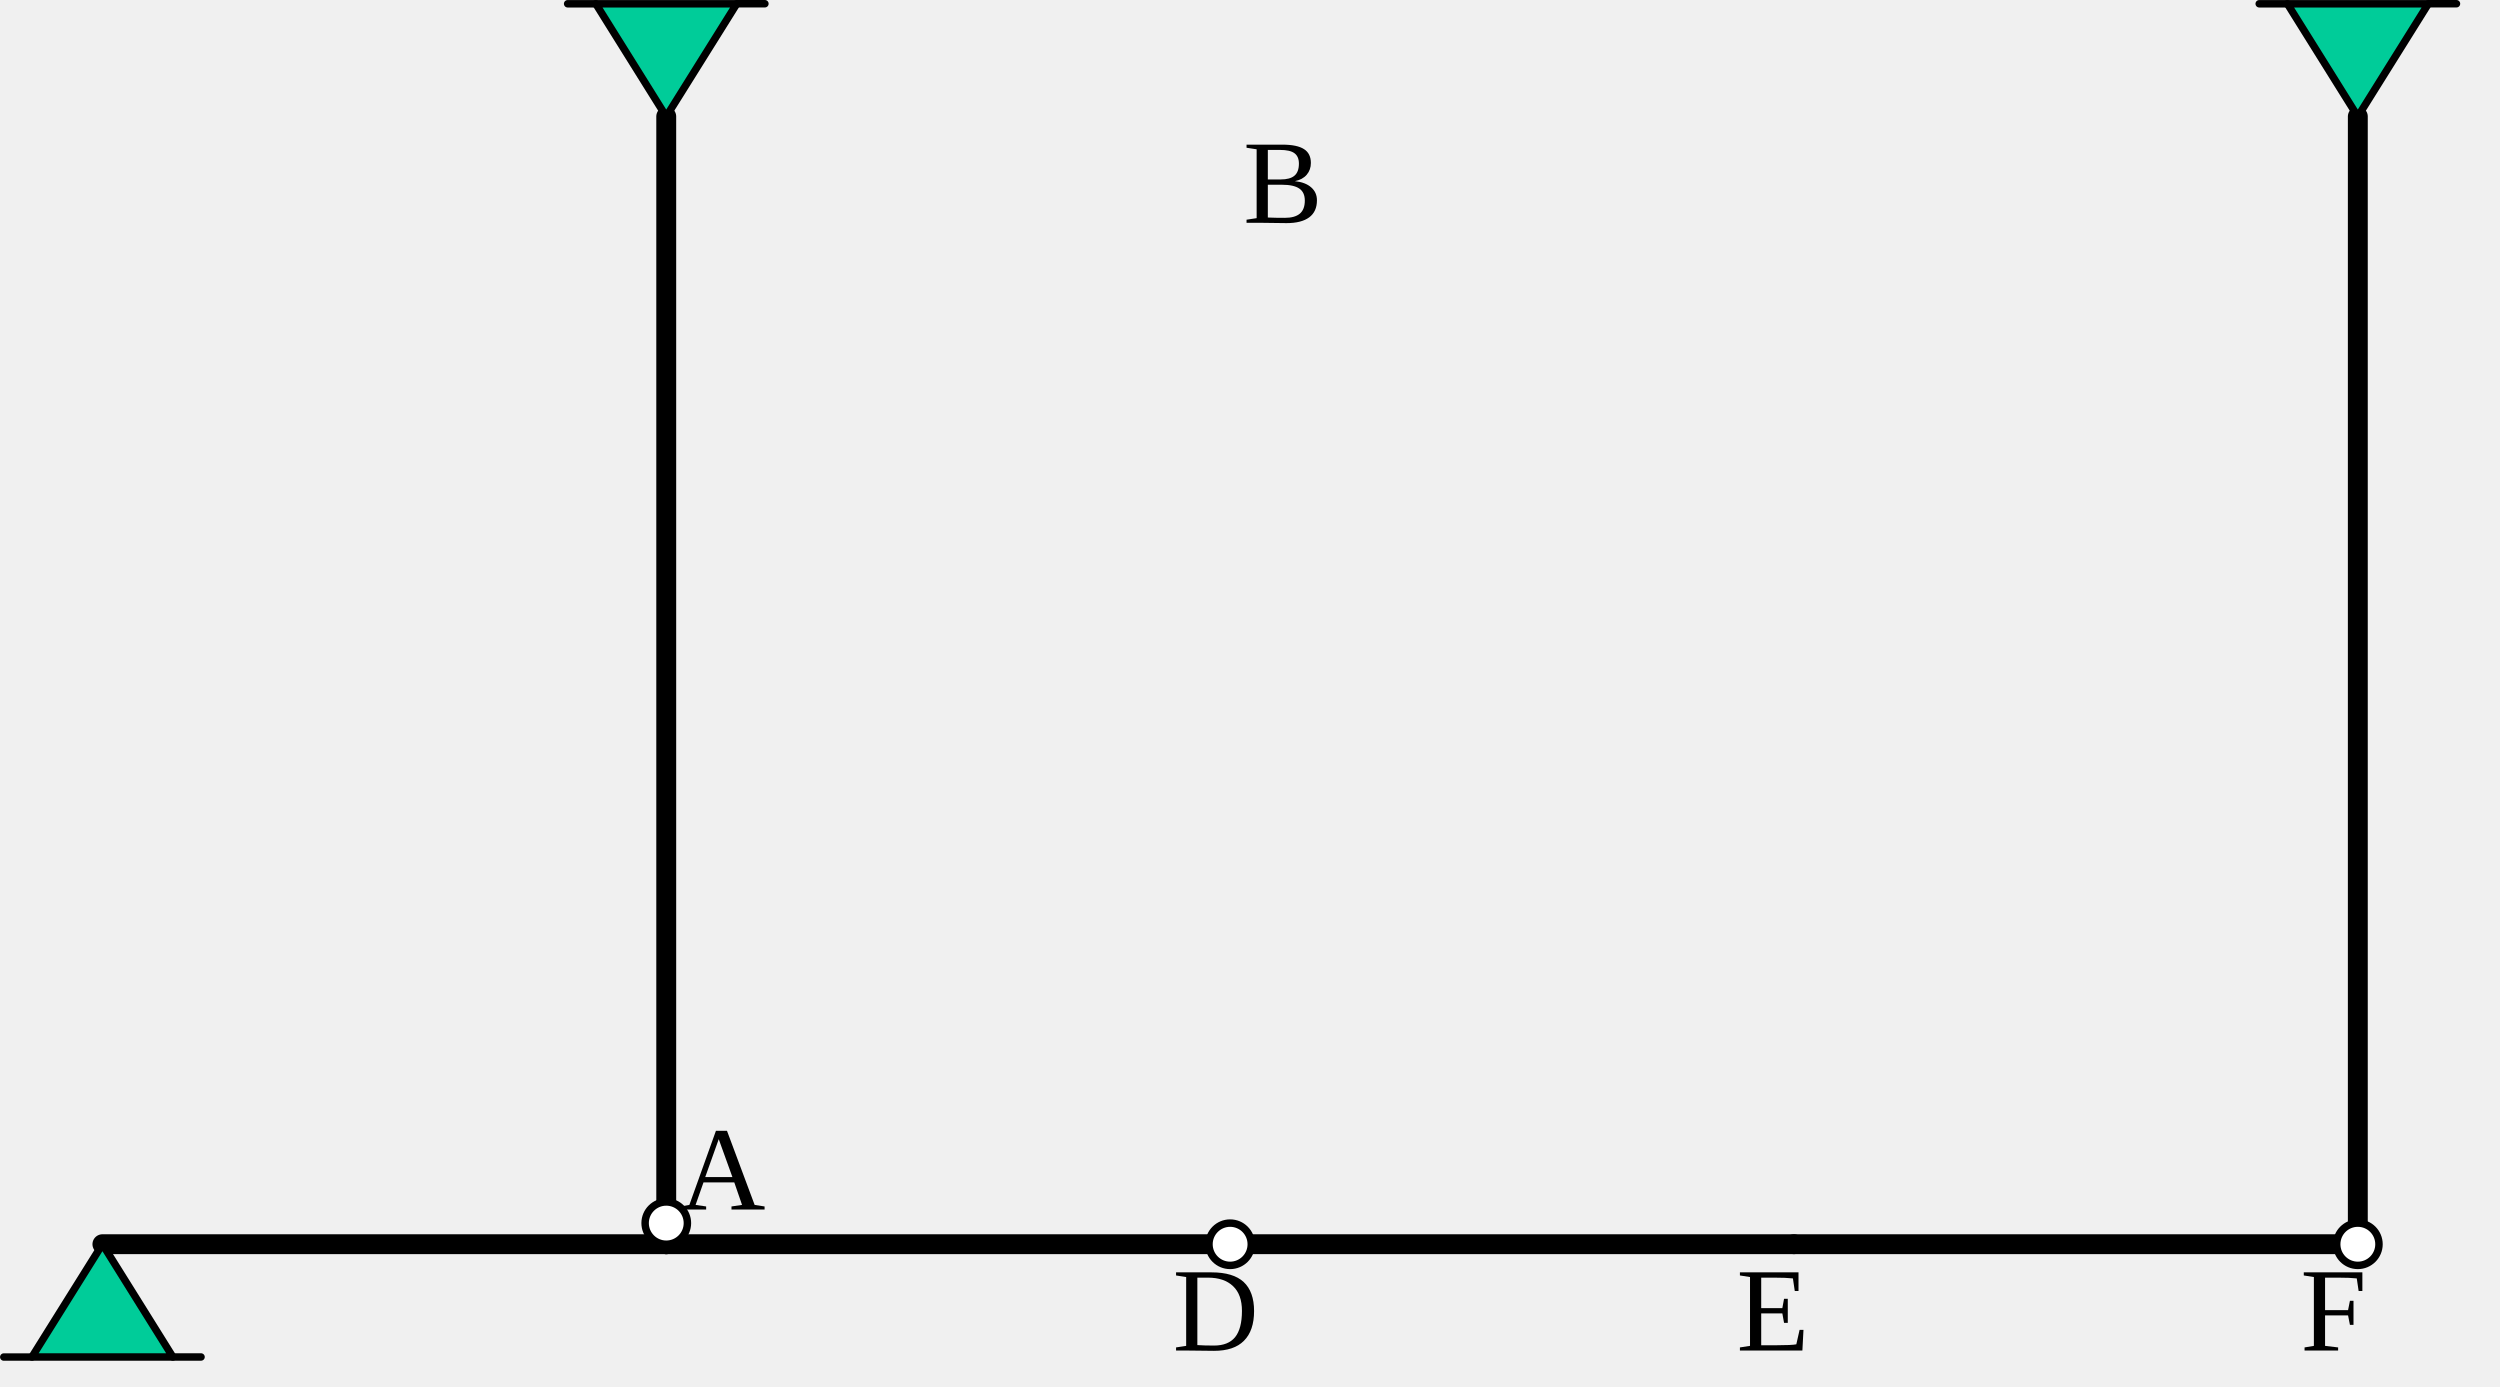
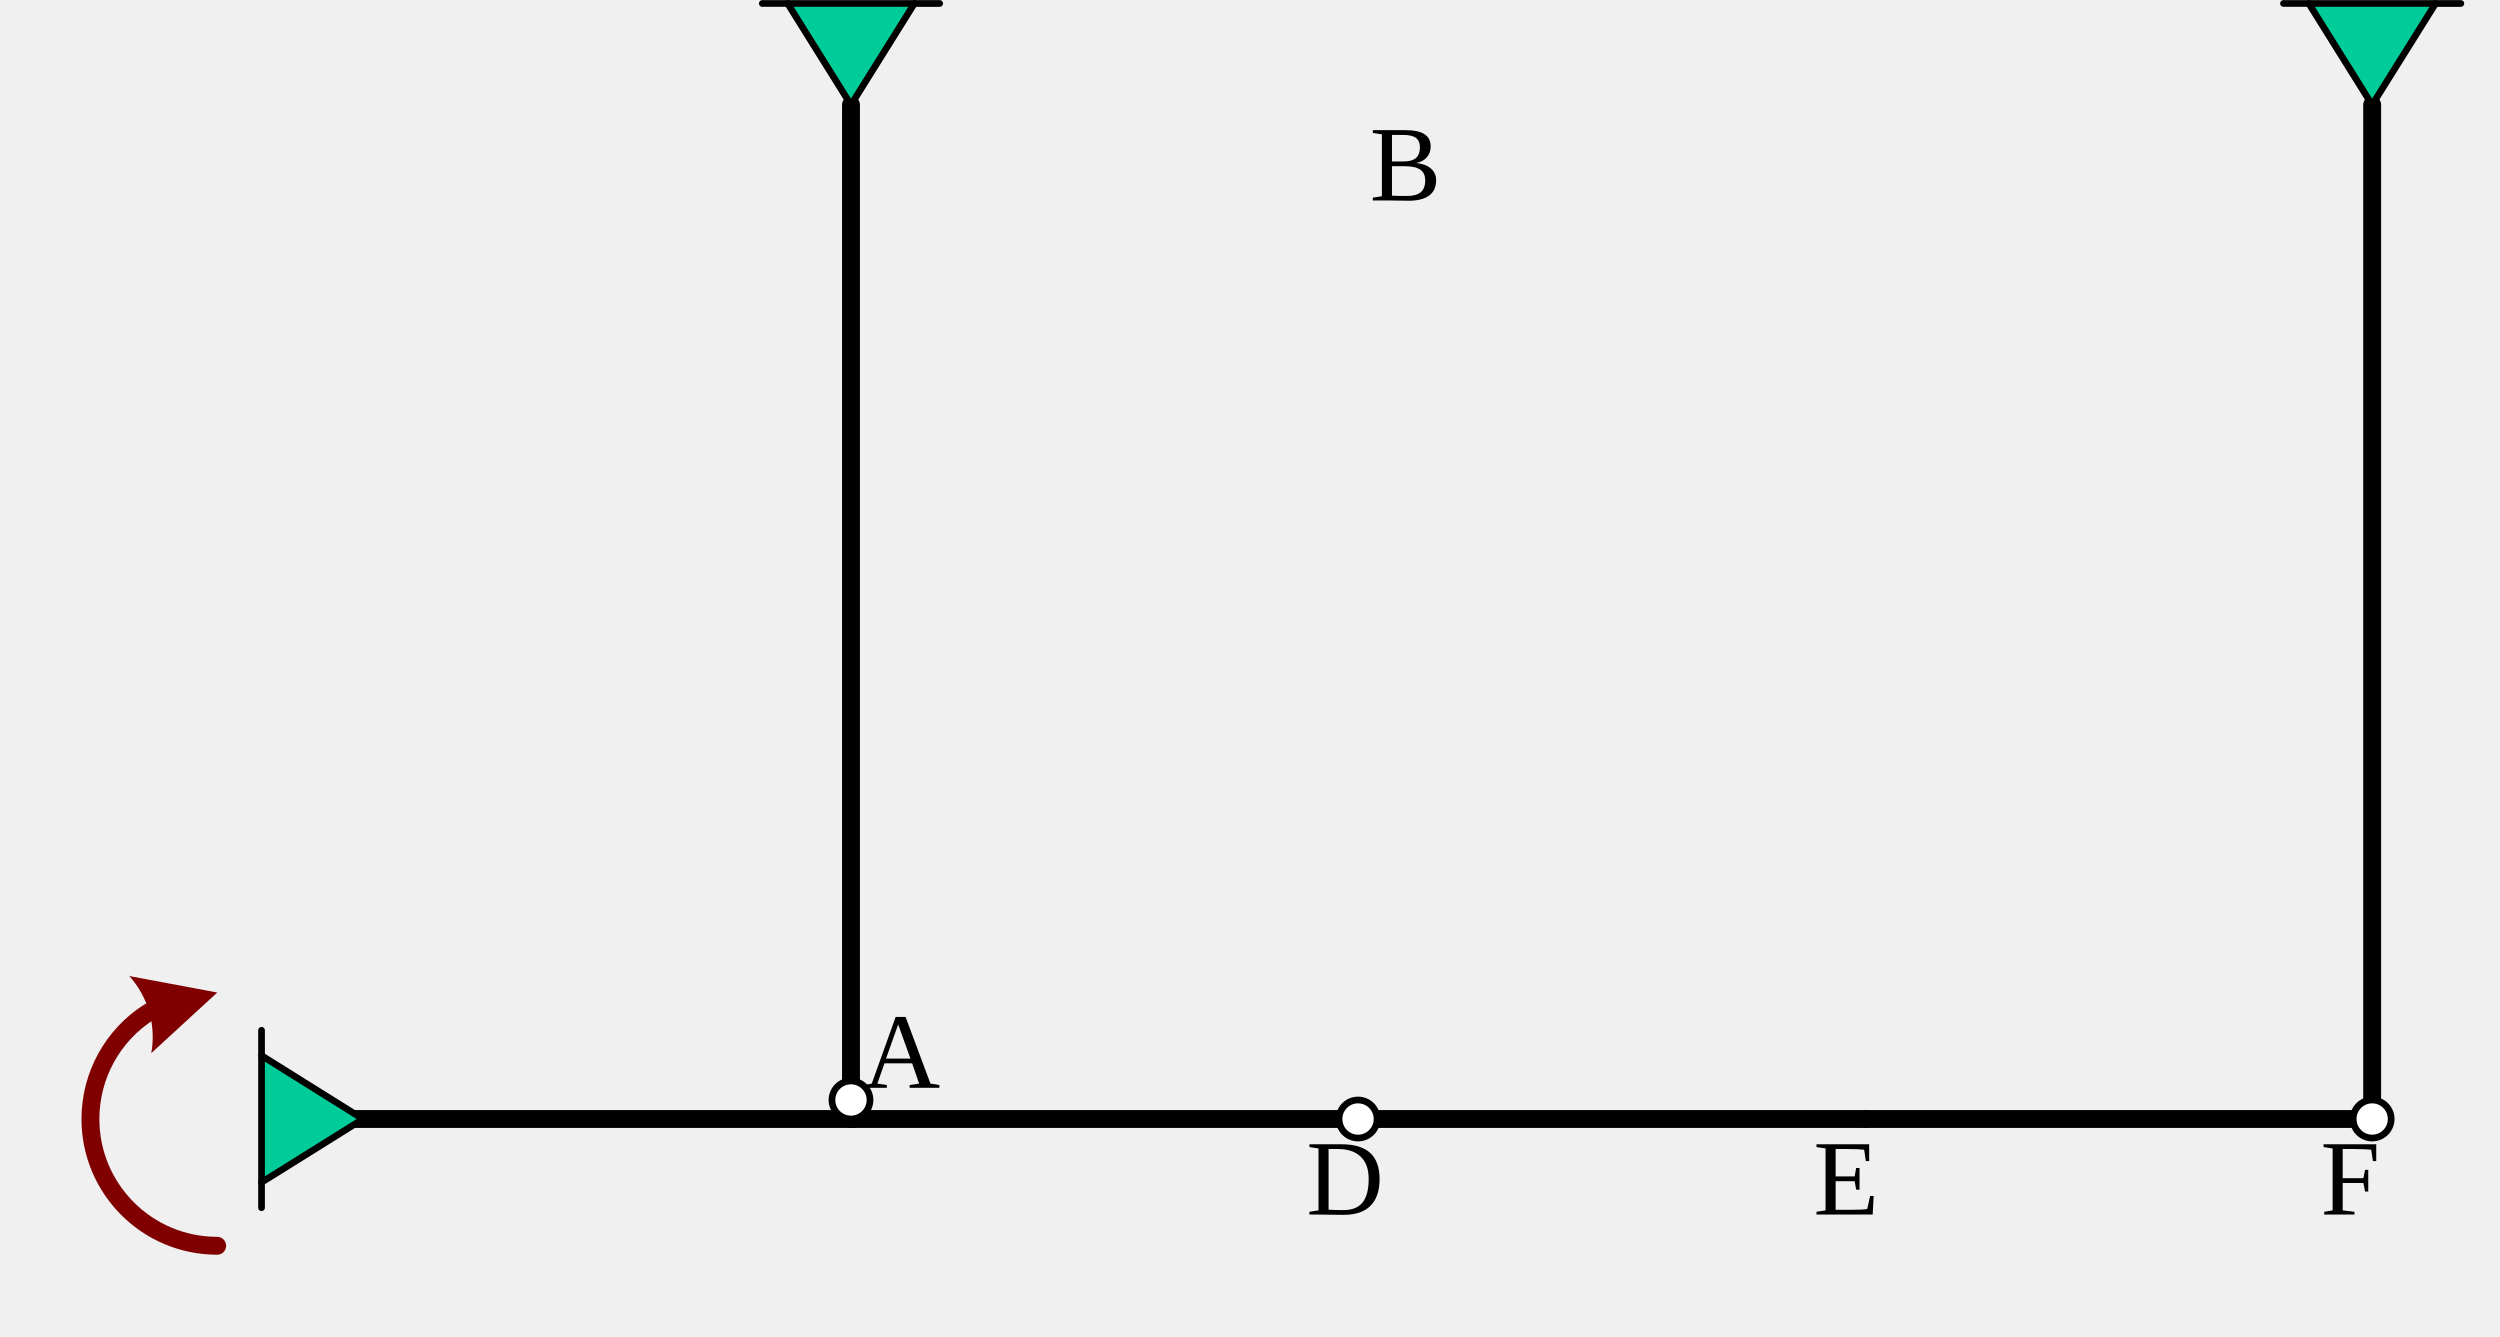
- <svg xmlns="http://www.w3.org/2000/svg" xmlns:ns1="http://schemas.microsoft.com/visio/2003/SVGExtensions/" width="3.491in" height="1.936in" viewBox="0 0 251.361 139.393" xml:space="preserve" color-interpolation-filters="sRGB" class="st7">
+ <svg xmlns="http://www.w3.org/2000/svg" xmlns:ns1="http://schemas.microsoft.com/visio/2003/SVGExtensions/" xmlns:xlink="http://www.w3.org/1999/xlink" width="3.882in" height="2.075in" viewBox="0 0 279.518 149.38" xml:space="preserve" color-interpolation-filters="sRGB" class="st9">
  <ns1:documentProperties ns1:langID="1043" ns1:metric="true" ns1:viewMarkup="false" />
  <style type="text/css">
	
		.st1 {stroke:#000000;stroke-linecap:round;stroke-linejoin:round;stroke-width:2}
		.st2 {fill:#ffffff;stroke:#000000;stroke-linecap:round;stroke-linejoin:round;stroke-width:0.75}
		.st3 {fill:#00cc99;stroke:#000000;stroke-linecap:round;stroke-linejoin:round;stroke-width:0.75}
		.st4 {stroke:#000000;stroke-linecap:round;stroke-linejoin:round;stroke-width:0.75}
		.st5 {fill:none;stroke:none;stroke-linecap:round;stroke-linejoin:round;stroke-width:0.24}
		.st6 {fill:#000000;font-family:Times New Roman;font-size:1em}
- 		.st7 {fill:none;fill-rule:evenodd;font-size:12px;overflow:visible;stroke-linecap:square;stroke-miterlimit:3}
+ 		.st7 {marker-end:url(#mrkr5-78);stroke:#800000;stroke-linecap:round;stroke-linejoin:round;stroke-width:2}
+ 		.st8 {fill:#800000;fill-opacity:1;stroke:#800000;stroke-opacity:1;stroke-width:0.442}
+ 		.st9 {fill:none;fill-rule:evenodd;font-size:12px;overflow:visible;stroke-linecap:square;stroke-miterlimit:3}
	
	</style>
+   <defs id="Markers">
+     <g id="lend5">
+       <path d="M 2 1 L 0 0 L 1.981 -0.993 C 1.672 -0.365 1.673 0.373 1.985 1 " style="stroke:none" />
+     </g>
+     <marker id="mrkr5-78" class="st8" ns1:arrowType="5" ns1:arrowSize="2" ns1:setback="3.775" refX="-3.775" orient="auto" markerUnits="strokeWidth" overflow="visible">
+       <use xlink:href="#lend5" transform="scale(-2.26,-2.26) " />
+     </marker>
+   </defs>
  <g ns1:mID="0" ns1:index="1" ns1:groupContext="foregroundPage">
    <ns1:pageProperties ns1:drawingScale="0.0393701" ns1:pageScale="0.0393701" ns1:drawingUnits="24" ns1:shadowOffsetX="8.50394" ns1:shadowOffsetY="-8.50394" />
-     <g id="shape1183-1" ns1:mID="1183" ns1:groupContext="shape" transform="translate(-72.4035,125.099) rotate(-90)">
-       <path d="M0 139.39 L113.39 139.39" class="st1" />
+     <g id="shape1456-1" ns1:mID="1456" ns1:groupContext="shape" transform="translate(-54.2333,125.099) rotate(-90)">
+       <path d="M0 149.38 L113.39 149.38" class="st1" />
    </g>
-     <g id="shape1199-4" ns1:mID="1199" ns1:groupContext="shape" transform="translate(10.2963,-14.2932)">
-       <path d="M0 139.39 L56.69 139.39" class="st1" />
+     <g id="shape1472-4" ns1:mID="1472" ns1:groupContext="shape" transform="translate(38.4535,-24.2803)">
+       <path d="M0 149.38 L56.69 149.38" class="st1" />
    </g>
-     <g id="shape1200-7" ns1:mID="1200" ns1:groupContext="shape" transform="translate(66.9892,-14.2932)">
-       <path d="M0 139.39 L56.69 139.39" class="st1" />
+     <g id="shape1473-7" ns1:mID="1473" ns1:groupContext="shape" transform="translate(95.1464,-24.2803)">
+       <path d="M0 149.38 L56.69 149.38" class="st1" />
    </g>
-     <g id="shape1201-10" ns1:mID="1201" ns1:groupContext="shape" transform="translate(123.682,-14.2932)">
-       <path d="M0 139.39 L56.69 139.39" class="st1" />
+     <g id="shape1474-10" ns1:mID="1474" ns1:groupContext="shape" transform="translate(151.839,-24.2803)">
+       <path d="M0 149.38 L56.69 149.38" class="st1" />
    </g>
-     <g id="shape1202-13" ns1:mID="1202" ns1:groupContext="shape" transform="translate(180.375,-14.2932)">
-       <path d="M0 139.39 L56.69 139.39" class="st1" />
+     <g id="shape1475-13" ns1:mID="1475" ns1:groupContext="shape" transform="translate(208.532,-24.2803)">
+       <path d="M0 149.38 L56.69 149.38" class="st1" />
    </g>
-     <g id="shape1203-16" ns1:mID="1203" ns1:groupContext="shape" transform="translate(121.556,-12.1672)">
-       <ellipse cx="2.126" cy="137.267" rx="2.126" ry="2.126" class="st2" />
+     <g id="shape1476-16" ns1:mID="1476" ns1:groupContext="shape" transform="translate(149.713,-22.1543)">
+       <ellipse cx="2.126" cy="147.254" rx="2.126" ry="2.126" class="st2" />
    </g>
-     <g id="shape1204-18" ns1:mID="1204" ns1:groupContext="shape" transform="translate(64.8632,-14.2932)">
-       <ellipse cx="2.126" cy="137.267" rx="2.126" ry="2.126" class="st2" />
+     <g id="shape1477-18" ns1:mID="1477" ns1:groupContext="shape" transform="translate(93.0204,-24.2803)">
+       <ellipse cx="2.126" cy="147.254" rx="2.126" ry="2.126" class="st2" />
    </g>
-     <g id="shape1205-20" ns1:mID="1205" ns1:groupContext="shape" transform="translate(97.6752,125.099) rotate(-90)">
-       <path d="M0 139.39 L113.39 139.39" class="st1" />
+     <g id="shape1478-20" ns1:mID="1478" ns1:groupContext="shape" transform="translate(115.845,125.099) rotate(-90)">
+       <path d="M0 149.38 L113.39 149.38" class="st1" />
    </g>
-     <g id="group1206-23" transform="translate(76.9104,139.768) rotate(180)" ns1:mID="1206" ns1:groupContext="group">
-       <g id="shape1207-24" ns1:mID="1207" ns1:groupContext="shape" transform="translate(2.83465,0)">
-         <path d="M0 139.39 L14.17 139.39 L7.09 128.05 L0 139.39 Z" class="st3" />
+     <g id="group1479-23" transform="translate(105.068,149.755) rotate(180)" ns1:mID="1479" ns1:groupContext="group">
+       <g id="shape1480-24" ns1:mID="1480" ns1:groupContext="shape" transform="translate(2.83465,0)">
+         <path d="M0 149.38 L14.17 149.38 L7.09 138.04 L0 149.38 Z" class="st3" />
      </g>
-       <g id="shape1208-26" ns1:mID="1208" ns1:groupContext="shape" transform="translate(2.83465,278.785) rotate(180)">
-         <path d="M0 139.39 L2.83 139.39" class="st4" />
+       <g id="shape1481-26" ns1:mID="1481" ns1:groupContext="shape" transform="translate(2.83465,298.759) rotate(180)">
+         <path d="M0 149.38 L2.83 149.38" class="st4" />
      </g>
-       <g id="shape1209-29" ns1:mID="1209" ns1:groupContext="shape" transform="translate(17.0079,0)">
-         <path d="M0 139.39 L2.83 139.39" class="st4" />
+       <g id="shape1482-29" ns1:mID="1482" ns1:groupContext="shape" transform="translate(17.0079,0)">
+         <path d="M0 149.38 L2.83 149.38" class="st4" />
      </g>
    </g>
-     <g id="group1210-32" transform="translate(246.989,139.768) rotate(180)" ns1:mID="1210" ns1:groupContext="group">
-       <g id="shape1211-33" ns1:mID="1211" ns1:groupContext="shape" transform="translate(2.83465,0)">
-         <path d="M0 139.39 L14.17 139.39 L7.09 128.05 L0 139.39 Z" class="st3" />
+     <g id="group1483-32" transform="translate(275.146,149.755) rotate(180)" ns1:mID="1483" ns1:groupContext="group">
+       <g id="shape1484-33" ns1:mID="1484" ns1:groupContext="shape" transform="translate(2.83465,0)">
+         <path d="M0 149.38 L14.17 149.38 L7.09 138.04 L0 149.38 Z" class="st3" />
      </g>
-       <g id="shape1212-35" ns1:mID="1212" ns1:groupContext="shape" transform="translate(2.83465,278.785) rotate(180)">
-         <path d="M0 139.39 L2.83 139.39" class="st4" />
+       <g id="shape1485-35" ns1:mID="1485" ns1:groupContext="shape" transform="translate(2.83465,298.759) rotate(180)">
+         <path d="M0 149.38 L2.83 149.38" class="st4" />
      </g>
-       <g id="shape1213-38" ns1:mID="1213" ns1:groupContext="shape" transform="translate(17.0079,0)">
-         <path d="M0 139.39 L2.83 139.39" class="st4" />
+       <g id="shape1486-38" ns1:mID="1486" ns1:groupContext="shape" transform="translate(17.0079,0)">
+         <path d="M0 149.38 L2.83 149.38" class="st4" />
      </g>
    </g>
-     <g id="shape1214-41" ns1:mID="1214" ns1:groupContext="shape" transform="translate(234.942,-12.1672)">
-       <ellipse cx="2.126" cy="137.267" rx="2.126" ry="2.126" class="st2" />
+     <g id="shape1487-41" ns1:mID="1487" ns1:groupContext="shape" transform="translate(263.099,-22.1543)">
+       <ellipse cx="2.126" cy="147.254" rx="2.126" ry="2.126" class="st2" />
    </g>
-     <g id="shape1240-43" ns1:mID="1240" ns1:groupContext="shape" transform="translate(10.2963,-14.2933)">
+     <g id="shape1488-43" ns1:mID="1488" ns1:groupContext="shape" transform="translate(38.4535,-24.2803)">
      <ns1:textBlock ns1:margins="rect(4,4,4,4)" ns1:tabSpace="42.5197" />
-       <ns1:textRect cx="7.087" cy="132.306" width="14.18" height="14.173" />
-       <rect x="0" y="125.219" width="14.173" height="14.173" class="st5" />
-       <text x="4" y="135.91" class="st6" ns1:langID="1043">
+       <ns1:textRect cx="7.087" cy="142.293" width="14.18" height="14.173" />
+       <rect x="0" y="135.206" width="14.173" height="14.173" class="st5" />
+       <text x="4" y="145.89" class="st6" ns1:langID="1043">
        <ns1:paragraph ns1:horizAlign="1" />
        <ns1:tabList />A</text>
    </g>
-     <g id="shape1241-46" ns1:mID="1241" ns1:groupContext="shape" transform="translate(66.9892,-113.506)">
+     <g id="shape1489-46" ns1:mID="1489" ns1:groupContext="shape" transform="translate(95.1464,-123.493)">
      <ns1:textBlock ns1:margins="rect(4,4,4,4)" ns1:tabSpace="42.5197" />
-       <ns1:textRect cx="7.087" cy="132.306" width="14.18" height="14.173" />
-       <rect x="0" y="125.219" width="14.173" height="14.173" class="st5" />
-       <text x="4" y="135.91" class="st6" ns1:langID="1043">
+       <ns1:textRect cx="7.087" cy="142.293" width="14.18" height="14.173" />
+       <rect x="0" y="135.206" width="14.173" height="14.173" class="st5" />
+       <text x="4" y="145.89" class="st6" ns1:langID="1043">
        <ns1:paragraph ns1:horizAlign="1" />
        <ns1:tabList />B</text>
    </g>
-     <g id="shape1242-49" ns1:mID="1242" ns1:groupContext="shape" transform="translate(237.068,-113.506)">
+     <g id="shape1490-49" ns1:mID="1490" ns1:groupContext="shape" transform="translate(265.225,-123.493)">
      <ns1:textBlock ns1:margins="rect(4,4,4,4)" ns1:tabSpace="42.5197" />
-       <ns1:textRect cx="7.087" cy="132.306" width="14.18" height="14.173" />
-       <rect x="0" y="125.219" width="14.173" height="14.173" class="st5" />
-       <text x="4" y="135.91" class="st6" ns1:langID="1043">
+       <ns1:textRect cx="7.087" cy="142.293" width="14.18" height="14.173" />
+       <rect x="0" y="135.206" width="14.173" height="14.173" class="st5" />
+       <text x="4" y="145.89" class="st6" ns1:langID="1043">
        <ns1:paragraph ns1:horizAlign="1" />
        <ns1:tabList />C</text>
    </g>
-     <g id="shape1243-52" ns1:mID="1243" ns1:groupContext="shape" transform="translate(59.9026,-0.12)">
+     <g id="shape1491-52" ns1:mID="1491" ns1:groupContext="shape" transform="translate(88.0598,-10.107)">
      <ns1:textBlock ns1:margins="rect(4,4,4,4)" ns1:tabSpace="42.5197" />
-       <ns1:textRect cx="7.087" cy="132.306" width="14.18" height="14.173" />
-       <rect x="0" y="125.219" width="14.173" height="14.173" class="st5" />
-       <text x="4" y="135.91" class="st6" ns1:langID="1043">
+       <ns1:textRect cx="7.087" cy="142.293" width="14.18" height="14.173" />
+       <rect x="0" y="135.206" width="14.173" height="14.173" class="st5" />
+       <text x="4" y="145.89" class="st6" ns1:langID="1043">
        <ns1:paragraph ns1:horizAlign="1" />
        <ns1:tabList />D</text>
    </g>
-     <g id="shape1244-55" ns1:mID="1244" ns1:groupContext="shape" transform="translate(116.595,-0.120023)">
+     <g id="shape1492-55" ns1:mID="1492" ns1:groupContext="shape" transform="translate(144.753,-10.1071)">
      <ns1:textBlock ns1:margins="rect(4,4,4,4)" ns1:tabSpace="42.5197" />
-       <ns1:textRect cx="7.087" cy="132.306" width="14.18" height="14.173" />
-       <rect x="0" y="125.219" width="14.173" height="14.173" class="st5" />
-       <text x="4" y="135.91" class="st6" ns1:langID="1043">
+       <ns1:textRect cx="7.087" cy="142.293" width="14.18" height="14.173" />
+       <rect x="0" y="135.206" width="14.173" height="14.173" class="st5" />
+       <text x="4" y="145.89" class="st6" ns1:langID="1043">
        <ns1:paragraph ns1:horizAlign="1" />
        <ns1:tabList />E</text>
    </g>
-     <g id="shape1245-58" ns1:mID="1245" ns1:groupContext="shape" transform="translate(173.288,-0.120024)">
+     <g id="shape1493-58" ns1:mID="1493" ns1:groupContext="shape" transform="translate(201.446,-10.1071)">
      <ns1:textBlock ns1:margins="rect(4,4,4,4)" ns1:tabSpace="42.5197" />
-       <ns1:textRect cx="7.087" cy="132.306" width="14.18" height="14.173" />
-       <rect x="0" y="125.219" width="14.173" height="14.173" class="st5" />
-       <text x="4" y="135.91" class="st6" ns1:langID="1043">
+       <ns1:textRect cx="7.087" cy="142.293" width="14.18" height="14.173" />
+       <rect x="0" y="135.206" width="14.173" height="14.173" class="st5" />
+       <text x="4" y="145.89" class="st6" ns1:langID="1043">
        <ns1:paragraph ns1:horizAlign="1" />
        <ns1:tabList />F</text>
    </g>
-     <g id="shape1246-61" ns1:mID="1246" ns1:groupContext="shape" transform="translate(229.981,-0.120024)">
+     <g id="shape1494-61" ns1:mID="1494" ns1:groupContext="shape" transform="translate(259.556,-10.1071)">
      <ns1:textBlock ns1:margins="rect(4,4,4,4)" ns1:tabSpace="42.5197" />
-       <ns1:textRect cx="7.087" cy="132.306" width="14.18" height="14.173" />
-       <rect x="0" y="125.219" width="14.173" height="14.173" class="st5" />
-       <text x="4" y="135.91" class="st6" ns1:langID="1043">
+       <ns1:textRect cx="7.087" cy="142.293" width="14.18" height="14.173" />
+       <rect x="0" y="135.206" width="14.173" height="14.173" class="st5" />
+       <text x="4" y="145.89" class="st6" ns1:langID="1043">
        <ns1:paragraph ns1:horizAlign="1" />
        <ns1:tabList />G</text>
    </g>
-     <g id="group1286-64" transform="translate(0.375,-2.95465)" ns1:mID="1286" ns1:groupContext="group">
-       <g id="shape1287-65" ns1:mID="1287" ns1:groupContext="shape" transform="translate(2.83465,0)">
-         <path d="M0 139.39 L14.17 139.39 L7.09 128.05 L0 139.39 Z" class="st3" />
+     <g id="group1495-64" transform="translate(178.621,115.178) rotate(90)" ns1:mID="1495" ns1:groupContext="group">
+       <g id="shape1496-65" ns1:mID="1496" ns1:groupContext="shape" transform="translate(2.83465,0)">
+         <path d="M0 149.38 L14.17 149.38 L7.09 138.04 L0 149.38 Z" class="st3" />
      </g>
-       <g id="shape1288-67" ns1:mID="1288" ns1:groupContext="shape" transform="translate(2.83465,278.785) rotate(180)">
-         <path d="M0 139.39 L2.83 139.39" class="st4" />
+       <g id="shape1497-67" ns1:mID="1497" ns1:groupContext="shape" transform="translate(2.83465,298.759) rotate(180)">
+         <path d="M0 149.38 L2.83 149.38" class="st4" />
      </g>
-       <g id="shape1289-70" ns1:mID="1289" ns1:groupContext="shape" transform="translate(17.0079,0)">
-         <path d="M0 139.39 L2.83 139.39" class="st4" />
+       <g id="shape1498-70" ns1:mID="1498" ns1:groupContext="shape" transform="translate(17.0079,0)">
+         <path d="M0 149.38 L2.83 149.38" class="st4" />
      </g>
+     </g>
+     <g id="shape1999-73" ns1:mID="1999" ns1:groupContext="shape" transform="translate(-125.099,139.273) rotate(-90)">
+       <path d="M-0 149.38 A14.173 14.173 0 0 1 14.17 135.21 A14.173 14.173 0 0 1 26.14 141.78 L26.24 142.13" class="st7" />
    </g>
  </g>
</svg>
